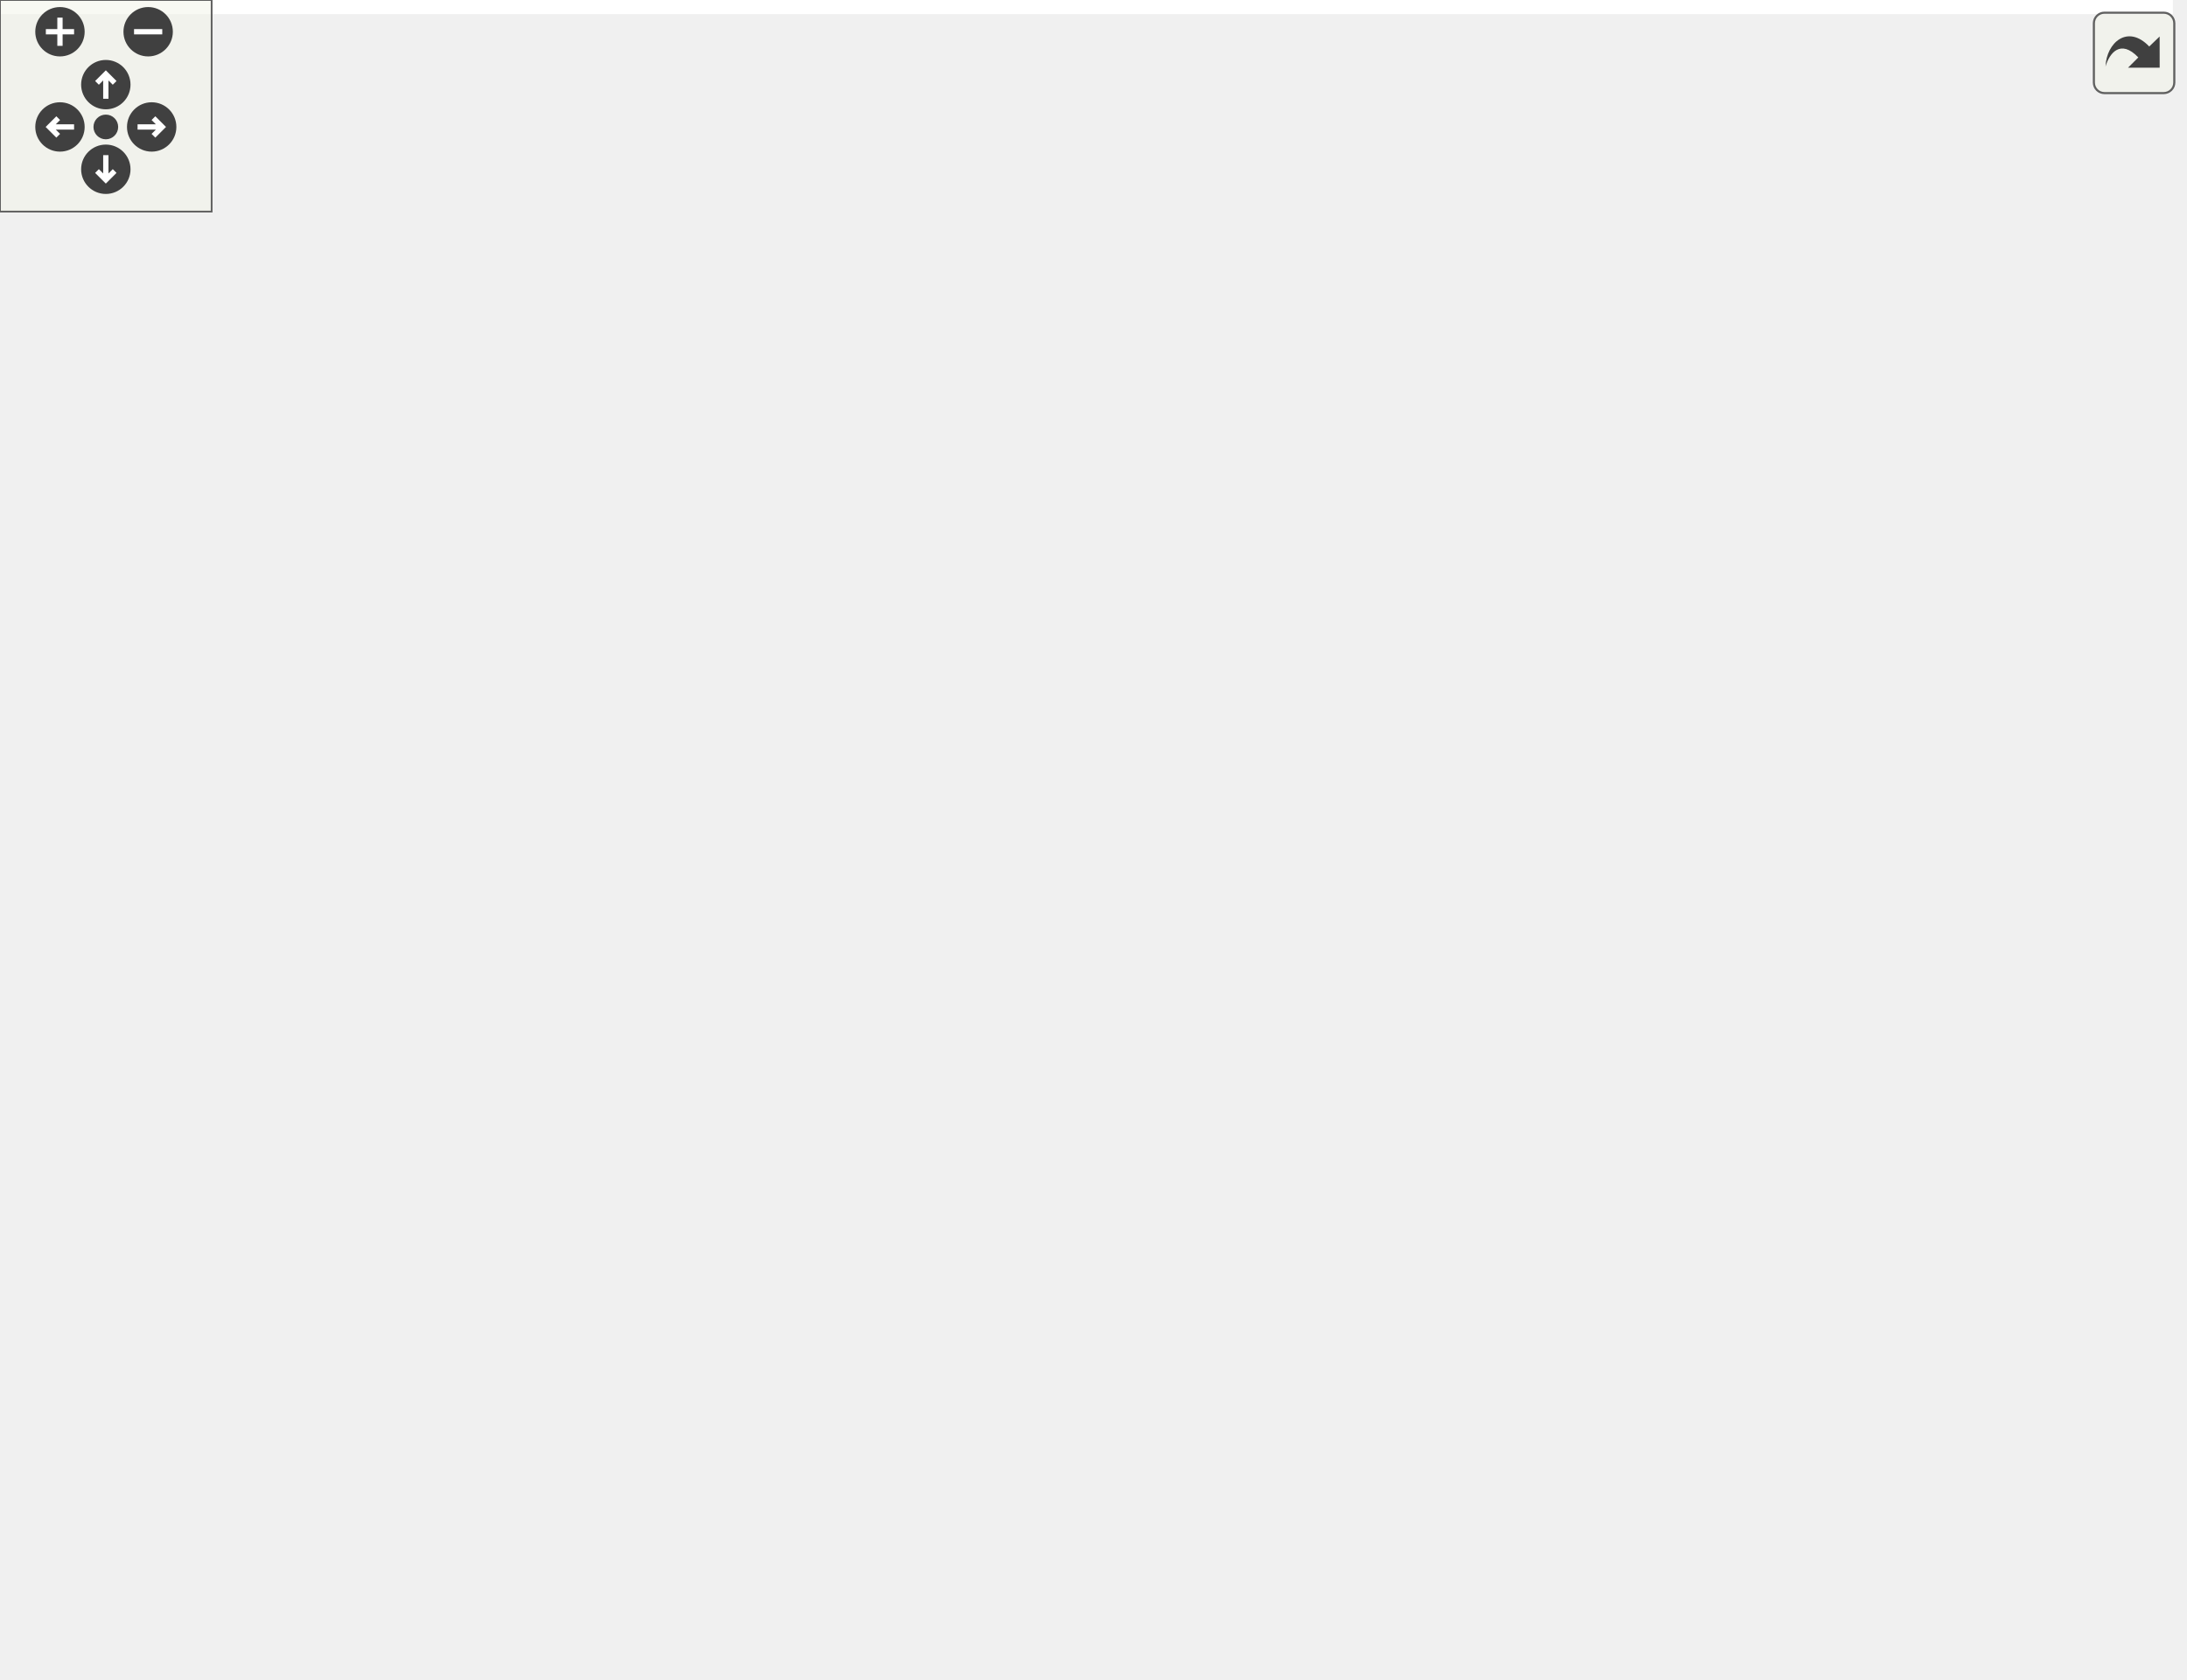
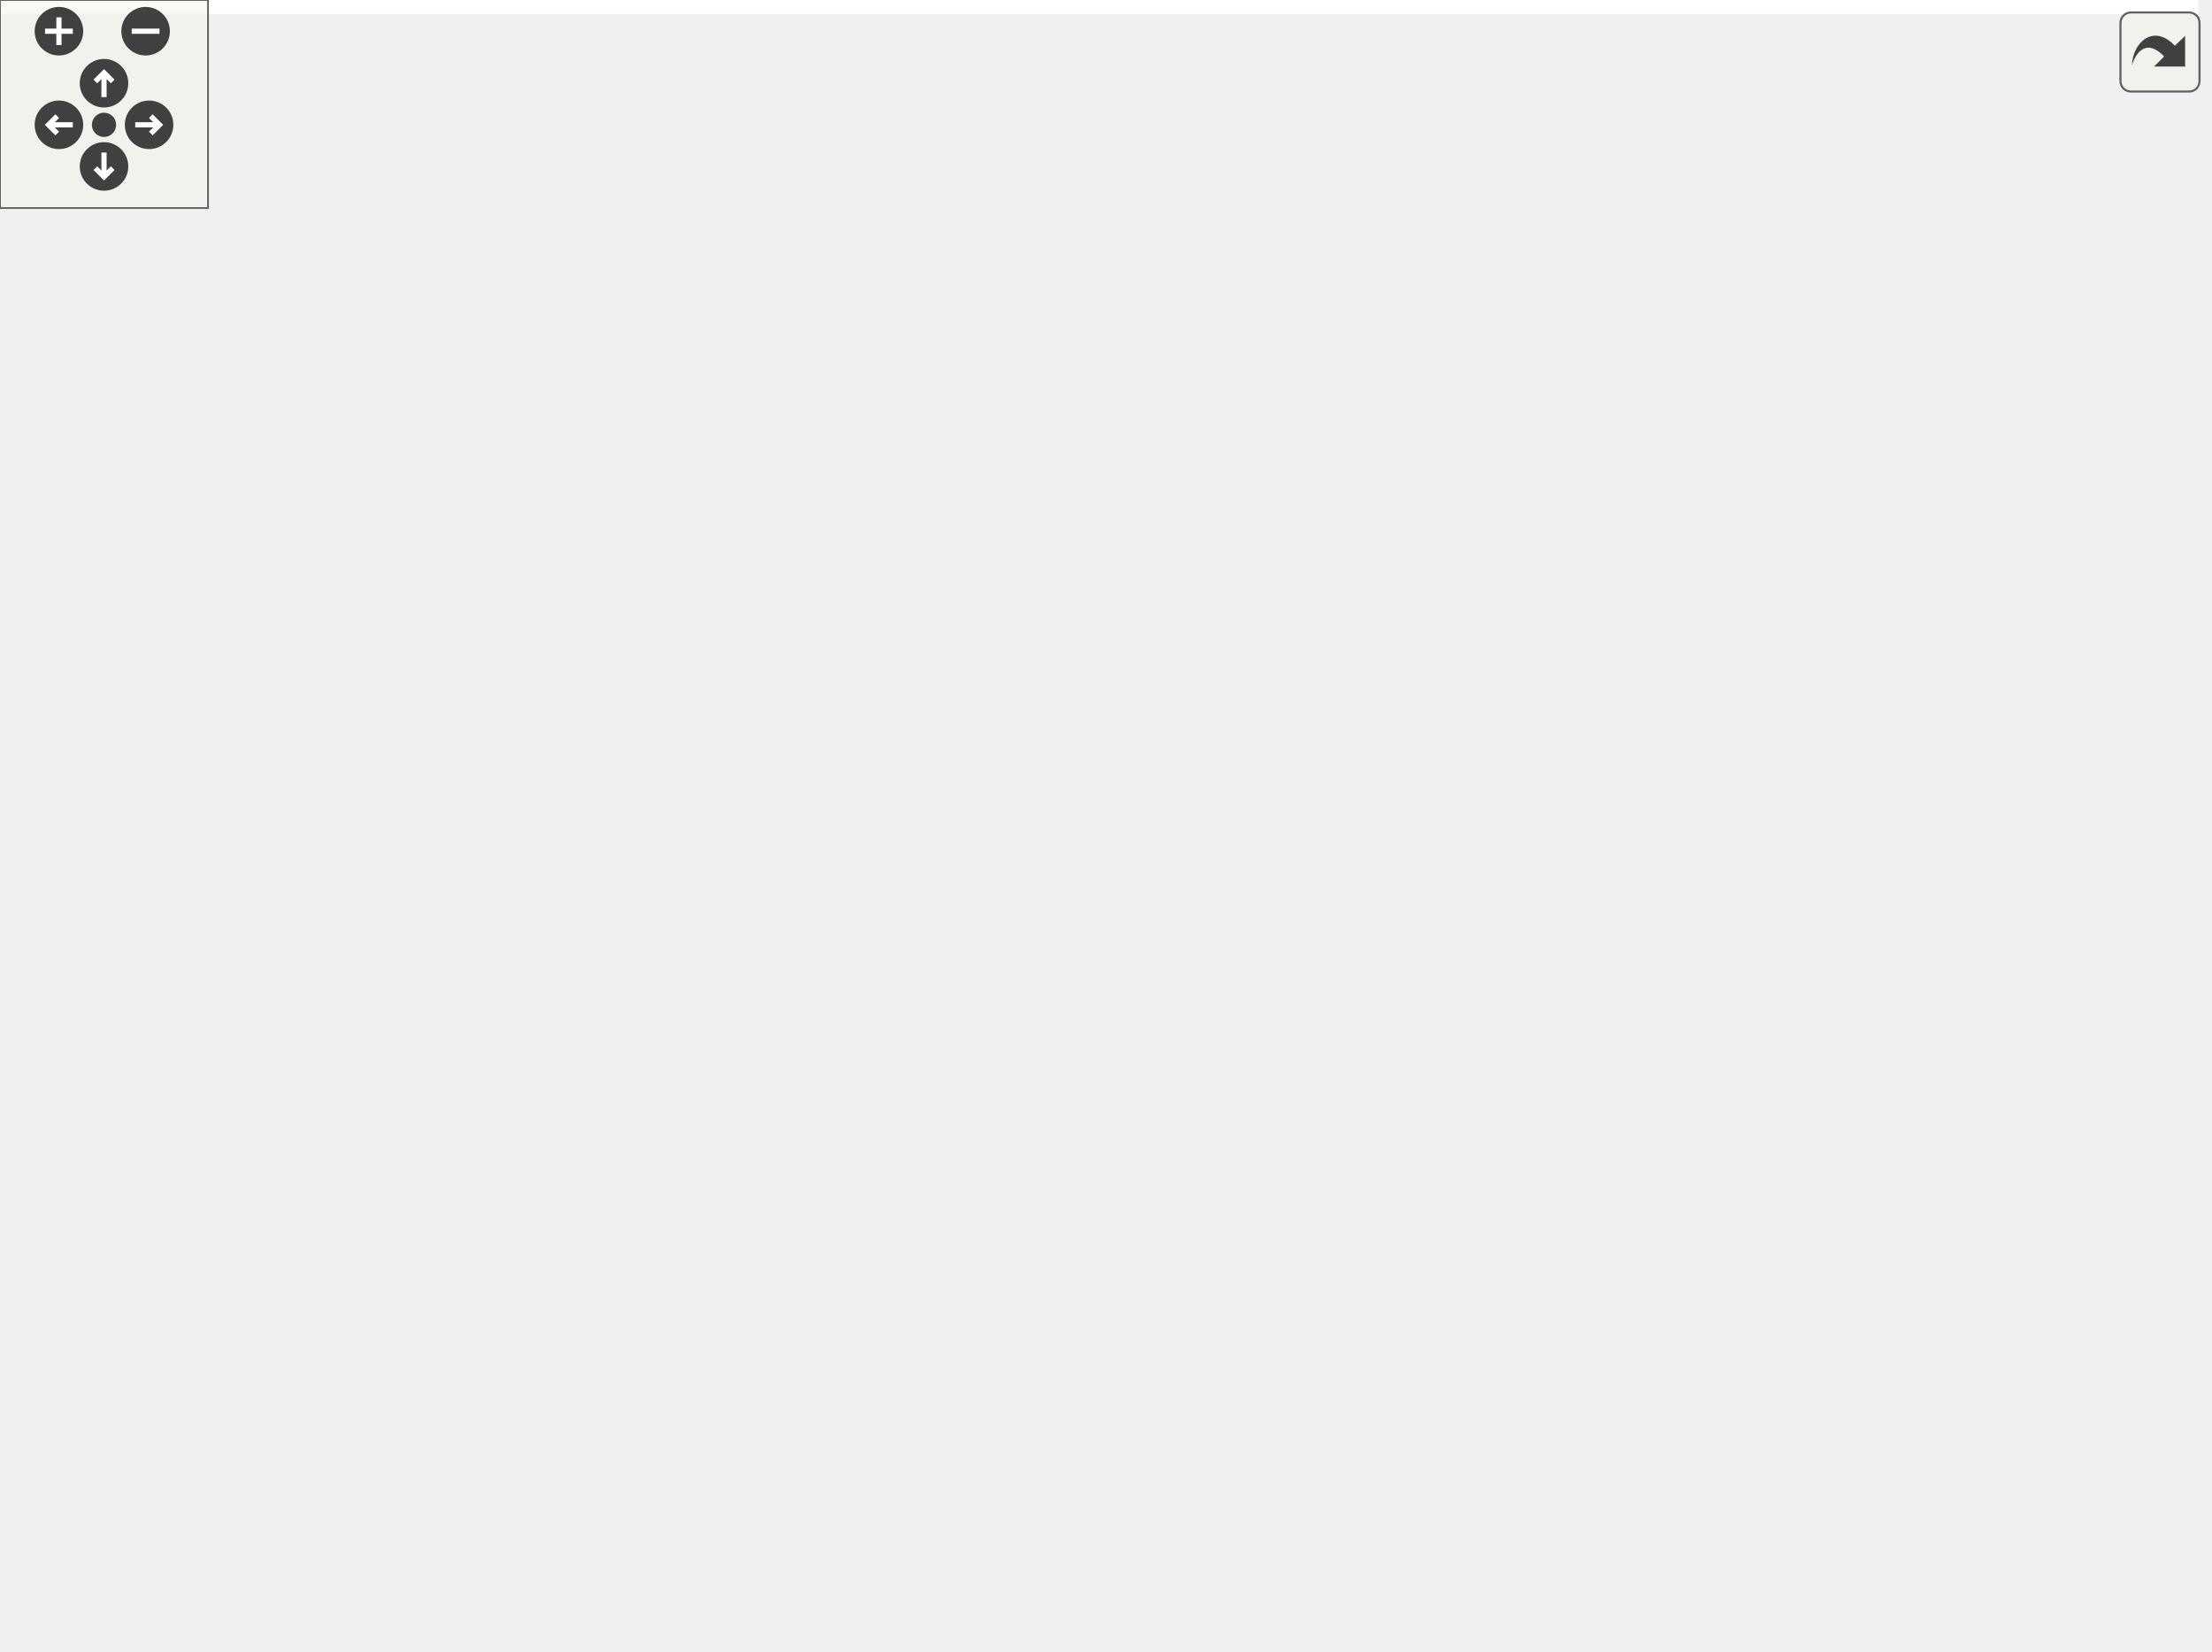
<svg xmlns="http://www.w3.org/2000/svg" xmlns:xlink="http://www.w3.org/1999/xlink" id="main" version="1.1" xml:space="preserve">
  <style type="text/css">
.edge:hover path { stroke: red; }
.edge:hover polygon { stroke: red; fill: red; }
</style>
  <defs>
    <circle id="rim" cx="0" cy="0" r="7" />
    <circle id="rim2" cx="0" cy="0" r="3.5" />
    <g id="zoomPlus">
      <use xlink:href="#rim" fill="#404040">
        <set attributeName="fill" to="#808080" begin="zoomplus.mouseover" end="zoomplus.mouseout" />
      </use>
      <path d="M-4,0h8M0,-4v8" fill="none" stroke="white" stroke-width="1.5" pointer-events="none" />
    </g>
    <g id="zoomMin">
      <use xlink:href="#rim" fill="#404040">
        <set attributeName="fill" to="#808080" begin="zoomminus.mouseover" end="zoomminus.mouseout" />
      </use>
      <path d="M-4,0h8" fill="none" stroke="white" stroke-width="1.5" pointer-events="none" />
    </g>
    <g id="dirArrow">
      <path fill="none" stroke="white" stroke-width="1.5" d="M0,-3.0v7 M-2.5,-0.5L0,-3.0L2.5,-0.5" />
    </g>
    <g id="resetDef">
      <use xlink:href="#rim2" fill="#404040">
        <set attributeName="fill" to="#808080" begin="reset.mouseover" end="reset.mouseout" />
      </use>
    </g>
  </defs>
  <svg id="graph" class="graph">
    <g id="viewport">
-       <polygon fill="white" stroke="none" points="-4,4 -4,-416 616,-416 616,4 -4,4" />
+       <polygon fill="white" stroke="none" points="-4,4 -4,-416 634,-416 634,4 -4,4" />
      <g id="node1" class="node">
-         <polygon fill="#bfbfbf" stroke="black" points="215,-392.5 215,-411.5 259,-411.5 259,-392.5 215,-392.5" />
-         <text text-anchor="middle" x="237" y="-399.5" font-family="Helvetica,sans-Serif" font-size="10.00">Wlib.h</text>
+         <polygon fill="#bfbfbf" stroke="black" points="303,-392.5 303,-411.5 347,-411.5 347,-392.5 303,-392.5" />
+         <text text-anchor="middle" x="325" y="-399.5" font-family="Helvetica,sans-Serif" font-size="10.00">Wlib.h</text>
      </g>
      <g id="node2" class="node">
        <g id="a_node2">
          <a xlink:href="../../de/d6d/_bitset_8h.html" target="_top" xlink:title="Bitset is a class that provides bits manipulation methods. ">
-             <polygon fill="white" stroke="black" points="41,-336.5 41,-355.5 105,-355.5 105,-336.5 41,-336.5" />
-             <text text-anchor="middle" x="73" y="-343.5" font-family="Helvetica,sans-Serif" font-size="10.00">stl/Bitset.h</text>
+             <polygon fill="white" stroke="black" points="41,-168.5 41,-187.5 105,-187.5 105,-168.5 41,-168.5" />
+             <text text-anchor="middle" x="73" y="-175.5" font-family="Helvetica,sans-Serif" font-size="10.00">stl/Bitset.h</text>
          </a>
        </g>
      </g>
      <g id="edge1" class="edge">
-         <path fill="none" stroke="midnightblue" d="M205.034,-390.475C174.12,-380.296 127.846,-365.059 99.088,-355.59" />
-         <polygon fill="midnightblue" stroke="midnightblue" points="204.289,-393.914 214.882,-393.717 206.479,-387.265 204.289,-393.914" />
+         <path fill="none" stroke="midnightblue" d="M293.15,-390.546C272.36,-382.851 245.238,-371.111 224,-356 153.568,-305.889 95.372,-215.871 78.172,-187.683" />
+         <polygon fill="midnightblue" stroke="midnightblue" points="292.199,-393.923 302.794,-393.996 294.557,-387.332 292.199,-393.923" />
      </g>
      <g id="node5" class="node">
        <g id="a_node5">
+           <a xlink:href="../../d8/dd7/_concept_8h.html" target="_top" xlink:title="Concept definitions. ">
+             <polygon fill="white" stroke="black" points="233.5,-336.5 233.5,-355.5 308.5,-355.5 308.5,-336.5 233.5,-336.5" />
+             <text text-anchor="middle" x="271" y="-343.5" font-family="Helvetica,sans-Serif" font-size="10.00">stl/Concept.h</text>
+           </a>
+         </g>
+       </g>
+       <g id="edge4" class="edge">
+         <path fill="none" stroke="midnightblue" d="M309.002,-385.002C299.433,-375.433 287.639,-363.639 279.751,-355.751" />
+         <polygon fill="midnightblue" stroke="midnightblue" points="306.537,-387.487 316.083,-392.083 311.487,-382.537 306.537,-387.487" />
+       </g>
+       <g id="node22" class="node">
+         <g id="a_node22">
          <a xlink:href="../../df/dcf/_state_machine_8h.html" target="_top" xlink:title="fsm/StateMachine.h">
-             <polygon fill="white" stroke="black" points="123,-336.5 123,-355.5 227,-355.5 227,-336.5 123,-336.5" />
-             <text text-anchor="middle" x="175" y="-343.5" font-family="Helvetica,sans-Serif" font-size="10.00">fsm/StateMachine.h</text>
-           </a>
-         </g>
-       </g>
-       <g id="edge4" class="edge">
-         <path fill="none" stroke="midnightblue" d="M219.246,-385.537C208.192,-375.909 194.369,-363.869 185.143,-355.834" />
-         <polygon fill="midnightblue" stroke="midnightblue" points="217.199,-388.395 227.039,-392.324 221.797,-383.117 217.199,-388.395" />
-       </g>
-       <g id="node6" class="node">
-         <g id="a_node6">
+             <polygon fill="white" stroke="black" points="327,-336.5 327,-355.5 431,-355.5 431,-336.5 327,-336.5" />
+             <text text-anchor="middle" x="379" y="-343.5" font-family="Helvetica,sans-Serif" font-size="10.00">fsm/StateMachine.h</text>
+           </a>
+         </g>
+       </g>
+       <g id="edge30" class="edge">
+         <path fill="none" stroke="midnightblue" d="M340.998,-385.002C350.567,-375.433 362.361,-363.639 370.249,-355.751" />
+         <polygon fill="midnightblue" stroke="midnightblue" points="338.513,-382.537 333.917,-392.083 343.463,-387.487 338.513,-382.537" />
+       </g>
+       <g id="node23" class="node">
+         <g id="a_node23">
          <a xlink:href="../../df/d64/_memory_8cpp.html" target="_top" xlink:title="Implementation of Memory functions. ">
-             <polygon fill="white" stroke="black" points="245.5,-336.5 245.5,-355.5 354.5,-355.5 354.5,-336.5 245.5,-336.5" />
-             <text text-anchor="middle" x="300" y="-343.5" font-family="Helvetica,sans-Serif" font-size="10.00">memory/Memory.cpp</text>
-           </a>
-         </g>
-       </g>
-       <g id="edge5" class="edge">
-         <path fill="none" stroke="midnightblue" d="M255.04,-385.537C266.273,-375.909 280.319,-363.869 289.694,-355.834" />
-         <polygon fill="midnightblue" stroke="midnightblue" points="252.437,-383.159 247.122,-392.324 256.992,-388.473 252.437,-383.159" />
-       </g>
-       <g id="node7" class="node">
-         <g id="a_node7">
-           <a xlink:href="../../d8/dd7/_concept_8h.html" target="_top" xlink:title="Concept definitions. ">
-             <polygon fill="white" stroke="black" points="372.5,-336.5 372.5,-355.5 447.5,-355.5 447.5,-336.5 372.5,-336.5" />
-             <text text-anchor="middle" x="410" y="-343.5" font-family="Helvetica,sans-Serif" font-size="10.00">stl/Concept.h</text>
-           </a>
-         </g>
-       </g>
-       <g id="edge6" class="edge">
-         <path fill="none" stroke="midnightblue" d="M269.215,-390.944C301.89,-380.745 351.908,-365.133 382.697,-355.522" />
-         <polygon fill="midnightblue" stroke="midnightblue" points="267.765,-387.73 259.263,-394.051 269.851,-394.412 267.765,-387.73" />
+             <polygon fill="white" stroke="black" points="449.5,-336.5 449.5,-355.5 558.5,-355.5 558.5,-336.5 449.5,-336.5" />
+             <text text-anchor="middle" x="504" y="-343.5" font-family="Helvetica,sans-Serif" font-size="10.00">memory/Memory.cpp</text>
+           </a>
+         </g>
+       </g>
+       <g id="edge31" class="edge">
+         <path fill="none" stroke="midnightblue" d="M357.147,-391.302C390.938,-381.108 443.575,-365.229 475.801,-355.507" />
+         <polygon fill="midnightblue" stroke="midnightblue" points="355.871,-388.031 347.309,-394.27 357.893,-394.733 355.871,-388.031" />
      </g>
      <g id="node3" class="node">
        <g id="a_node3">
          <a xlink:href="../../de/d66/_packet_constructor_8h.html" target="_top" xlink:title="comm/PacketConstructor.h">
-             <polygon fill="white" stroke="black" points="4.5,-280.5 4.5,-299.5 141.5,-299.5 141.5,-280.5 4.5,-280.5" />
-             <text text-anchor="middle" x="73" y="-287.5" font-family="Helvetica,sans-Serif" font-size="10.00">comm/PacketConstructor.h</text>
+             <polygon fill="white" stroke="black" points="4.5,-112.5 4.5,-131.5 141.5,-131.5 141.5,-112.5 4.5,-112.5" />
+             <text text-anchor="middle" x="73" y="-119.5" font-family="Helvetica,sans-Serif" font-size="10.00">comm/PacketConstructor.h</text>
          </a>
        </g>
      </g>
      <g id="edge2" class="edge">
-         <path fill="none" stroke="midnightblue" d="M73,-325.805C73,-316.91 73,-306.78 73,-299.751" />
-         <polygon fill="midnightblue" stroke="midnightblue" points="69.5,-326.083 73,-336.083 76.5,-326.083 69.5,-326.083" />
+         <path fill="none" stroke="midnightblue" d="M73,-157.805C73,-148.91 73,-138.78 73,-131.751" />
+         <polygon fill="midnightblue" stroke="midnightblue" points="69.5,-158.083 73,-168.083 76.5,-158.083 69.5,-158.083" />
      </g>
      <g id="node4" class="node">
        <g id="a_node4">
          <a xlink:href="../../d9/dde/_packet_constructor_8cpp.html" target="_top" xlink:title="Creates a packet for sending data from the slave systems to the main computer. ">
-             <polygon fill="white" stroke="black" points="-0.5,-224.5 -0.5,-243.5 146.5,-243.5 146.5,-224.5 -0.5,-224.5" />
-             <text text-anchor="middle" x="73" y="-231.5" font-family="Helvetica,sans-Serif" font-size="10.00">comm/PacketConstructor.cpp</text>
+             <polygon fill="white" stroke="black" points="-0.5,-56.5 -0.5,-75.5 146.5,-75.5 146.5,-56.5 -0.5,-56.5" />
+             <text text-anchor="middle" x="73" y="-63.5" font-family="Helvetica,sans-Serif" font-size="10.00">comm/PacketConstructor.cpp</text>
          </a>
        </g>
      </g>
      <g id="edge3" class="edge">
-         <path fill="none" stroke="midnightblue" d="M73,-269.805C73,-260.91 73,-250.78 73,-243.751" />
-         <polygon fill="midnightblue" stroke="midnightblue" points="69.5,-270.083 73,-280.083 76.5,-270.083 69.5,-270.083" />
+         <path fill="none" stroke="midnightblue" d="M73,-101.805C73,-92.91 73,-82.78 73,-75.751" />
+         <polygon fill="midnightblue" stroke="midnightblue" points="69.5,-102.083 73,-112.083 76.5,-102.083 69.5,-102.083" />
+       </g>
+       <g id="node6" class="node">
+         <g id="a_node6">
+           <a xlink:href="../../de/d0b/_string_iterator_8h.html" target="_top" xlink:title="strings/StringIterator.h">
+             <polygon fill="white" stroke="black" points="214.5,-280.5 214.5,-299.5 327.5,-299.5 327.5,-280.5 214.5,-280.5" />
+             <text text-anchor="middle" x="271" y="-287.5" font-family="Helvetica,sans-Serif" font-size="10.00">strings/StringIterator.h</text>
+           </a>
+         </g>
+       </g>
+       <g id="edge5" class="edge">
+         <path fill="none" stroke="midnightblue" d="M271,-325.805C271,-316.91 271,-306.78 271,-299.751" />
+         <polygon fill="midnightblue" stroke="midnightblue" points="267.5,-326.083 271,-336.083 274.5,-326.083 267.5,-326.083" />
+       </g>
+       <g id="node9" class="node">
+         <g id="a_node9">
+           <a xlink:href="../../df/d03/_array_heap_8h.html" target="_top" xlink:title="Heap manipulation and implementation. ">
+             <polygon fill="white" stroke="black" points="545.5,-56.5 545.5,-75.5 630.5,-75.5 630.5,-56.5 545.5,-56.5" />
+             <text text-anchor="middle" x="588" y="-63.5" font-family="Helvetica,sans-Serif" font-size="10.00">stl/ArrayHeap.h</text>
+           </a>
+         </g>
+       </g>
+       <g id="edge29" class="edge">
+         <path fill="none" stroke="midnightblue" d="M316.561,-333.992C404.051,-312.213 587,-263.288 587,-235 587,-235 587,-235 587,-177 587,-139.186 587.598,-94.063 587.869,-75.558" />
+         <polygon fill="midnightblue" stroke="midnightblue" points="315.501,-330.649 306.635,-336.449 317.183,-337.444 315.501,-330.649" />
+       </g>
+       <g id="node7" class="node">
+         <g id="a_node7">
+           <a xlink:href="../../d8/d65/_static_string_8h.html" target="_top" xlink:title="StaticString provides a String that is on stack and is of fixed size. ">
+             <polygon fill="white" stroke="black" points="300,-224.5 300,-243.5 408,-243.5 408,-224.5 300,-224.5" />
+             <text text-anchor="middle" x="354" y="-231.5" font-family="Helvetica,sans-Serif" font-size="10.00">strings/StaticString.h</text>
+           </a>
+         </g>
+       </g>
+       <g id="edge6" class="edge">
+         <path fill="none" stroke="midnightblue" d="M293.099,-274.622C308.262,-264.757 327.883,-251.992 340.698,-243.655" />
+         <polygon fill="midnightblue" stroke="midnightblue" points="290.809,-271.937 284.335,-280.324 294.626,-277.804 290.809,-271.937" />
+       </g>
+       <g id="node20" class="node">
+         <g id="a_node20">
+           <a xlink:href="../../d6/d60/_dynamic_string_8h.html" target="_top" xlink:title="DynamicString is a class that provides dynamic strings and functions for dynamic strings. ">
+             <polygon fill="white" stroke="black" points="128,-224.5 128,-243.5 250,-243.5 250,-224.5 128,-224.5" />
+             <text text-anchor="middle" x="189" y="-231.5" font-family="Helvetica,sans-Serif" font-size="10.00">strings/DynamicString.h</text>
+           </a>
+         </g>
+       </g>
+       <g id="edge26" class="edge">
+         <path fill="none" stroke="midnightblue" d="M249.167,-274.622C234.187,-264.757 214.803,-251.992 202.142,-243.655" />
+         <polygon fill="midnightblue" stroke="midnightblue" points="247.549,-277.747 257.825,-280.324 251.399,-271.901 247.549,-277.747" />
+       </g>
+       <g id="edge7" class="edge">
+         <path fill="none" stroke="midnightblue" d="M296.073,-222.654C247.403,-213.838 176.053,-200.625 114,-188 111.144,-187.419 108.179,-186.8 105.209,-186.168" />
+         <polygon fill="midnightblue" stroke="midnightblue" points="295.64,-226.132 306.103,-224.467 296.885,-219.244 295.64,-226.132" />
      </g>
      <g id="node8" class="node">
        <g id="a_node8">
-           <a xlink:href="../../df/d03/_array_heap_8h.html" target="_top" xlink:title="Heap manipulation and implementation. ">
-             <polygon fill="white" stroke="black" points="527.5,-56.5 527.5,-75.5 612.5,-75.5 612.5,-56.5 527.5,-56.5" />
-             <text text-anchor="middle" x="570" y="-63.5" font-family="Helvetica,sans-Serif" font-size="10.00">stl/ArrayHeap.h</text>
-           </a>
-         </g>
-       </g>
-       <g id="edge7" class="edge">
-         <path fill="none" stroke="midnightblue" d="M457.379,-333.758C504.24,-319.485 569,-289.84 569,-235 569,-235 569,-235 569,-177 569,-139.186 569.598,-94.063 569.869,-75.558" />
-         <polygon fill="midnightblue" stroke="midnightblue" points="456.308,-330.424 447.681,-336.574 458.26,-337.147 456.308,-330.424" />
-       </g>
-       <g id="node9" class="node">
-         <g id="a_node9">
-           <a xlink:href="../../de/d0b/_string_iterator_8h.html" target="_top" xlink:title="strings/StringIterator.h">
-             <polygon fill="white" stroke="black" points="340.5,-280.5 340.5,-299.5 453.5,-299.5 453.5,-280.5 340.5,-280.5" />
-             <text text-anchor="middle" x="397" y="-287.5" font-family="Helvetica,sans-Serif" font-size="10.00">strings/StringIterator.h</text>
+           <a xlink:href="../../d7/d0c/_comparator_8h.html" target="_top" xlink:title="Comparator implementation for basic types. ">
+             <polygon fill="white" stroke="black" points="468.5,-112.5 468.5,-131.5 557.5,-131.5 557.5,-112.5 468.5,-112.5" />
+             <text text-anchor="middle" x="513" y="-119.5" font-family="Helvetica,sans-Serif" font-size="10.00">stl/Comparator.h</text>
          </a>
        </g>
      </g>
      <g id="edge8" class="edge">
-         <path fill="none" stroke="midnightblue" d="M405.45,-326.101C403.292,-317.136 400.818,-306.858 399.107,-299.751" />
-         <polygon fill="midnightblue" stroke="midnightblue" points="402.11,-327.18 407.853,-336.083 408.915,-325.542 402.11,-327.18" />
+         <path fill="none" stroke="midnightblue" d="M376.628,-219.23C390.707,-210.522 409.099,-198.892 425,-188 453.206,-168.68 485.253,-144.394 501.795,-131.677" />
+         <polygon fill="midnightblue" stroke="midnightblue" points="374.753,-216.274 368.067,-224.494 378.419,-222.237 374.753,-216.274" />
+       </g>
+       <g id="node13" class="node">
+         <g id="a_node13">
+           <a xlink:href="../../d2/dc2/_equal_8h.html" target="_top" xlink:title="stl/Equal.h">
+             <polygon fill="white" stroke="black" points="353.5,-168.5 353.5,-187.5 416.5,-187.5 416.5,-168.5 353.5,-168.5" />
+             <text text-anchor="middle" x="385" y="-175.5" font-family="Helvetica,sans-Serif" font-size="10.00">stl/Equal.h</text>
+           </a>
+         </g>
+       </g>
+       <g id="edge13" class="edge">
+         <path fill="none" stroke="midnightblue" d="M364.176,-215.275C369.474,-206.045 375.717,-195.17 379.976,-187.751" />
+         <polygon fill="midnightblue" stroke="midnightblue" points="361.062,-213.668 359.119,-224.083 367.133,-217.153 361.062,-213.668" />
+       </g>
+       <g id="node18" class="node">
+         <g id="a_node18">
+           <a xlink:href="../../d2/dad/_hash_8h.html" target="_top" xlink:title="stl/Hash.h">
+             <polygon fill="white" stroke="black" points="273,-168.5 273,-187.5 335,-187.5 335,-168.5 273,-168.5" />
+             <text text-anchor="middle" x="304" y="-175.5" font-family="Helvetica,sans-Serif" font-size="10.00">stl/Hash.h</text>
+           </a>
+         </g>
+       </g>
+       <g id="edge20" class="edge">
+         <path fill="none" stroke="midnightblue" d="M338.924,-216.718C330.111,-207.2 319.334,-195.561 312.103,-187.751" />
+         <polygon fill="midnightblue" stroke="midnightblue" points="336.381,-219.123 345.744,-224.083 341.518,-214.367 336.381,-219.123" />
+       </g>
+       <g id="node19" class="node">
+         <g id="a_node19">
+           <a xlink:href="../../db/db5/_string_8h.html" target="_top" xlink:title="strings/String.h">
+             <polygon fill="white" stroke="black" points="473.5,-168.5 473.5,-187.5 556.5,-187.5 556.5,-168.5 473.5,-168.5" />
+             <text text-anchor="middle" x="515" y="-175.5" font-family="Helvetica,sans-Serif" font-size="10.00">strings/String.h</text>
+           </a>
+         </g>
+       </g>
+       <g id="edge24" class="edge">
+         <path fill="none" stroke="midnightblue" d="M389.265,-221.172C419.581,-211.004 462.57,-196.585 489.608,-187.516" />
+         <polygon fill="midnightblue" stroke="midnightblue" points="387.879,-217.945 379.511,-224.444 390.105,-224.582 387.879,-217.945" />
+       </g>
+       <g id="edge9" class="edge">
+         <path fill="none" stroke="midnightblue" d="M533.305,-106.38C546.861,-96.62 564.242,-84.106 575.731,-75.834" />
+         <polygon fill="midnightblue" stroke="midnightblue" points="531.12,-103.641 525.05,-112.324 535.21,-109.321 531.12,-103.641" />
      </g>
      <g id="node10" class="node">
        <g id="a_node10">
-           <a xlink:href="../../d8/d65/_static_string_8h.html" target="_top" xlink:title="StaticString provides a String that is on stack and is of fixed size. ">
-             <polygon fill="white" stroke="black" points="343,-224.5 343,-243.5 451,-243.5 451,-224.5 343,-224.5" />
-             <text text-anchor="middle" x="397" y="-231.5" font-family="Helvetica,sans-Serif" font-size="10.00">strings/StaticString.h</text>
-           </a>
-         </g>
-       </g>
-       <g id="edge9" class="edge">
-         <path fill="none" stroke="midnightblue" d="M397,-269.805C397,-260.91 397,-250.78 397,-243.751" />
-         <polygon fill="midnightblue" stroke="midnightblue" points="393.5,-270.083 397,-280.083 400.5,-270.083 393.5,-270.083" />
-       </g>
-       <g id="node22" class="node">
-         <g id="a_node22">
-           <a xlink:href="../../d6/d60/_dynamic_string_8h.html" target="_top" xlink:title="DynamicString is a class that provides dynamic strings and functions for dynamic strings. ">
-             <polygon fill="white" stroke="black" points="178,-224.5 178,-243.5 300,-243.5 300,-224.5 178,-224.5" />
-             <text text-anchor="middle" x="239" y="-231.5" font-family="Helvetica,sans-Serif" font-size="10.00">strings/DynamicString.h</text>
-           </a>
-         </g>
-       </g>
-       <g id="edge28" class="edge">
-         <path fill="none" stroke="midnightblue" d="M362.392,-277.172C332.641,-267.004 290.453,-252.585 263.918,-243.516" />
-         <polygon fill="midnightblue" stroke="midnightblue" points="361.37,-280.521 371.964,-280.444 363.634,-273.898 361.37,-280.521" />
+           <a xlink:href="../../d5/d08/_red_black_tree_8h.html" target="_top" xlink:title="Red black tree implementation. ">
+             <polygon fill="white" stroke="black" points="426.5,-56.5 426.5,-75.5 527.5,-75.5 527.5,-56.5 426.5,-56.5" />
+             <text text-anchor="middle" x="477" y="-63.5" font-family="Helvetica,sans-Serif" font-size="10.00">stl/RedBlackTree.h</text>
+           </a>
+         </g>
+       </g>
+       <g id="edge10" class="edge">
+         <path fill="none" stroke="midnightblue" d="M501.377,-103.566C495.183,-94.275 487.832,-83.248 482.834,-75.751" />
+         <polygon fill="midnightblue" stroke="midnightblue" points="498.596,-105.704 507.055,-112.083 504.42,-101.821 498.596,-105.704" />
      </g>
      <g id="node11" class="node">
        <g id="a_node11">
-           <a xlink:href="../../d7/d0c/_comparator_8h.html" target="_top" xlink:title="Comparator implementation for basic types. ">
-             <polygon fill="white" stroke="black" points="449.5,-112.5 449.5,-131.5 538.5,-131.5 538.5,-112.5 449.5,-112.5" />
-             <text text-anchor="middle" x="494" y="-119.5" font-family="Helvetica,sans-Serif" font-size="10.00">stl/Comparator.h</text>
-           </a>
-         </g>
-       </g>
-       <g id="edge10" class="edge">
-         <path fill="none" stroke="midnightblue" d="M409.021,-215.948C418.757,-202.501 433.093,-183.496 447,-168 459.073,-154.548 474.414,-140.333 484.222,-131.563" />
-         <polygon fill="midnightblue" stroke="midnightblue" points="406.048,-214.088 403.078,-224.258 411.742,-218.16 406.048,-214.088" />
+           <a xlink:href="../../df/d87/_tree_map_8h.html" target="_top" xlink:title="Map implementation using red black tree. ">
+             <polygon fill="white" stroke="black" points="391.5,-0.5 391.5,-19.5 468.5,-19.5 468.5,-0.5 391.5,-0.5" />
+             <text text-anchor="middle" x="430" y="-7.5" font-family="Helvetica,sans-Serif" font-size="10.00">stl/TreeMap.h</text>
+           </a>
+         </g>
+       </g>
+       <g id="edge11" class="edge">
+         <path fill="none" stroke="midnightblue" d="M462.579,-48.431C454.342,-38.967 444.346,-27.483 437.617,-19.751" />
+         <polygon fill="midnightblue" stroke="midnightblue" points="460.034,-50.838 469.239,-56.083 465.314,-46.242 460.034,-50.838" />
+       </g>
+       <g id="node12" class="node">
+         <g id="a_node12">
+           <a xlink:href="../../dd/dba/_tree_set_8h.html" target="_top" xlink:title="Set implementation using red black tree. ">
+             <polygon fill="white" stroke="black" points="486.5,-0.5 486.5,-19.5 559.5,-19.5 559.5,-0.5 486.5,-0.5" />
+             <text text-anchor="middle" x="523" y="-7.5" font-family="Helvetica,sans-Serif" font-size="10.00">stl/TreeSet.h</text>
+           </a>
+         </g>
+       </g>
+       <g id="edge12" class="edge">
+         <path fill="none" stroke="midnightblue" d="M491.114,-48.431C499.176,-38.967 508.959,-27.483 515.545,-19.751" />
+         <polygon fill="midnightblue" stroke="midnightblue" points="488.416,-46.201 484.596,-56.083 493.745,-50.74 488.416,-46.201" />
+       </g>
+       <g id="edge14" class="edge">
+         <path fill="none" stroke="midnightblue" d="M414.623,-164.503C438.619,-154.38 471.784,-140.388 492.813,-131.516" />
+         <polygon fill="midnightblue" stroke="midnightblue" points="413.135,-161.332 405.282,-168.444 415.856,-167.781 413.135,-161.332" />
+       </g>
+       <g id="node14" class="node">
+         <g id="a_node14">
+           <a xlink:href="../../d3/dbe/_chain_map_8h.html" target="_top" xlink:title="Hasher map implementation. ">
+             <polygon fill="white" stroke="black" points="328.5,-112.5 328.5,-131.5 411.5,-131.5 411.5,-112.5 328.5,-112.5" />
+             <text text-anchor="middle" x="370" y="-119.5" font-family="Helvetica,sans-Serif" font-size="10.00">stl/ChainMap.h</text>
+           </a>
+         </g>
+       </g>
+       <g id="edge15" class="edge">
+         <path fill="none" stroke="midnightblue" d="M379.832,-158.396C377.323,-149.362 374.427,-138.936 372.431,-131.751" />
+         <polygon fill="midnightblue" stroke="midnightblue" points="376.474,-159.385 382.523,-168.083 383.219,-157.511 376.474,-159.385" />
+       </g>
+       <g id="node16" class="node">
+         <g id="a_node16">
+           <a xlink:href="../../d5/d7a/_open_map_8h.html" target="_top" xlink:title="Hash map implementation. ">
+             <polygon fill="white" stroke="black" points="230,-112.5 230,-131.5 310,-131.5 310,-112.5 230,-112.5" />
+             <text text-anchor="middle" x="270" y="-119.5" font-family="Helvetica,sans-Serif" font-size="10.00">stl/OpenMap.h</text>
+           </a>
+         </g>
+       </g>
+       <g id="edge17" class="edge">
+         <path fill="none" stroke="midnightblue" d="M357.519,-164.096C336.034,-154.007 306.778,-140.27 288.137,-131.516" />
+         <polygon fill="midnightblue" stroke="midnightblue" points="356.238,-167.361 366.778,-168.444 359.214,-161.025 356.238,-167.361" />
+       </g>
+       <g id="node17" class="node">
+         <g id="a_node17">
+           <a xlink:href="../../d0/de6/_open_set_8h.html" target="_top" xlink:title="Hash set implementation. ">
+             <polygon fill="white" stroke="black" points="231.5,-56.5 231.5,-75.5 308.5,-75.5 308.5,-56.5 231.5,-56.5" />
+             <text text-anchor="middle" x="270" y="-63.5" font-family="Helvetica,sans-Serif" font-size="10.00">stl/OpenSet.h</text>
+           </a>
+         </g>
+       </g>
+       <g id="edge19" class="edge">
+         <path fill="none" stroke="midnightblue" d="M403.427,-161.238C417.134,-147.581 431.619,-127.617 420,-112 413.062,-102.675 348.465,-85.729 306.334,-75.504" />
+         <polygon fill="midnightblue" stroke="midnightblue" points="400.988,-158.728 396.064,-168.109 405.763,-163.846 400.988,-158.728" />
      </g>
      <g id="node15" class="node">
        <g id="a_node15">
-           <a xlink:href="../../d2/dc2/_equal_8h.html" target="_top" xlink:title="stl/Equal.h">
-             <polygon fill="white" stroke="black" points="335.5,-168.5 335.5,-187.5 398.5,-187.5 398.5,-168.5 335.5,-168.5" />
-             <text text-anchor="middle" x="367" y="-175.5" font-family="Helvetica,sans-Serif" font-size="10.00">stl/Equal.h</text>
-           </a>
-         </g>
-       </g>
-       <g id="edge15" class="edge">
-         <path fill="none" stroke="midnightblue" d="M387.153,-215.275C382.025,-206.045 375.984,-195.17 371.862,-187.751" />
-         <polygon fill="midnightblue" stroke="midnightblue" points="384.13,-217.041 392.046,-224.083 390.249,-213.642 384.13,-217.041" />
-       </g>
-       <g id="node20" class="node">
-         <g id="a_node20">
-           <a xlink:href="../../d2/dad/_hash_8h.html" target="_top" xlink:title="stl/Hash.h">
-             <polygon fill="white" stroke="black" points="255,-168.5 255,-187.5 317,-187.5 317,-168.5 255,-168.5" />
-             <text text-anchor="middle" x="286" y="-175.5" font-family="Helvetica,sans-Serif" font-size="10.00">stl/Hash.h</text>
-           </a>
-         </g>
+           <a xlink:href="../../d6/d59/_chain_set_8h.html" target="_top" xlink:title="Hash set implementation. ">
+             <polygon fill="white" stroke="black" points="329.5,-56.5 329.5,-75.5 408.5,-75.5 408.5,-56.5 329.5,-56.5" />
+             <text text-anchor="middle" x="369" y="-63.5" font-family="Helvetica,sans-Serif" font-size="10.00">stl/ChainSet.h</text>
+           </a>
+         </g>
+       </g>
+       <g id="edge16" class="edge">
+         <path fill="none" stroke="midnightblue" d="M369.645,-101.805C369.48,-92.91 369.292,-82.78 369.162,-75.751" />
+         <polygon fill="midnightblue" stroke="midnightblue" points="366.15,-102.15 369.835,-112.083 373.149,-102.02 366.15,-102.15" />
+       </g>
+       <g id="edge18" class="edge">
+         <path fill="none" stroke="midnightblue" d="M270,-101.805C270,-92.91 270,-82.78 270,-75.751" />
+         <polygon fill="midnightblue" stroke="midnightblue" points="266.5,-102.083 270,-112.083 273.5,-102.083 266.5,-102.083" />
+       </g>
+       <g id="edge21" class="edge">
+         <path fill="none" stroke="midnightblue" d="M322.554,-161.82C334.378,-152.145 349.286,-139.948 359.203,-131.834" />
+         <polygon fill="midnightblue" stroke="midnightblue" points="320.127,-159.283 314.604,-168.324 324.56,-164.7 320.127,-159.283" />
      </g>
      <g id="edge22" class="edge">
-         <path fill="none" stroke="midnightblue" d="M369.995,-219.862C349.412,-209.849 321.655,-196.346 303.79,-187.655" />
-         <polygon fill="midnightblue" stroke="midnightblue" points="368.642,-223.097 379.166,-224.324 371.705,-216.802 368.642,-223.097" />
+         <path fill="none" stroke="midnightblue" d="M293.023,-159.566C287.173,-150.275 280.23,-139.248 275.51,-131.751" />
+         <polygon fill="midnightblue" stroke="midnightblue" points="290.096,-161.486 298.386,-168.083 296.019,-157.756 290.096,-161.486" />
+       </g>
+       <g id="edge23" class="edge">
+         <path fill="none" stroke="midnightblue" d="M263.317,-165.124C247.202,-158.204 230.322,-147.659 221,-132 208.204,-110.507 236.527,-87.662 255.225,-75.609" />
+         <polygon fill="midnightblue" stroke="midnightblue" points="262.066,-168.393 272.654,-168.791 264.625,-161.877 262.066,-168.393" />
+       </g>
+       <g id="edge25" class="edge">
+         <path fill="none" stroke="midnightblue" d="M514.289,-157.805C513.96,-148.91 513.584,-138.78 513.324,-131.751" />
+         <polygon fill="midnightblue" stroke="midnightblue" points="510.802,-158.219 514.67,-168.083 517.797,-157.96 510.802,-158.219" />
+       </g>
+       <g id="edge27" class="edge">
+         <path fill="none" stroke="midnightblue" d="M161.28,-220.096C139.608,-210.007 110.098,-196.27 91.295,-187.516" />
+         <polygon fill="midnightblue" stroke="midnightblue" points="160.077,-223.396 170.619,-224.444 163.031,-217.05 160.077,-223.396" />
      </g>
      <g id="node21" class="node">
        <g id="a_node21">
-           <a xlink:href="../../db/db5/_string_8h.html" target="_top" xlink:title="strings/String.h">
-             <polygon fill="white" stroke="black" points="455.5,-168.5 455.5,-187.5 538.5,-187.5 538.5,-168.5 455.5,-168.5" />
-             <text text-anchor="middle" x="497" y="-175.5" font-family="Helvetica,sans-Serif" font-size="10.00">strings/String.h</text>
-           </a>
-         </g>
-       </g>
-       <g id="edge26" class="edge">
-         <path fill="none" stroke="midnightblue" d="M422.088,-219.453C440.549,-209.483 465.097,-196.228 480.973,-187.655" />
-         <polygon fill="midnightblue" stroke="midnightblue" points="420.203,-216.493 413.067,-224.324 423.529,-222.652 420.203,-216.493" />
-       </g>
-       <g id="edge11" class="edge">
-         <path fill="none" stroke="midnightblue" d="M514.576,-106.38C528.312,-96.62 545.925,-84.106 557.567,-75.834" />
-         <polygon fill="midnightblue" stroke="midnightblue" points="512.335,-103.679 506.211,-112.324 516.39,-109.385 512.335,-103.679" />
-       </g>
-       <g id="node12" class="node">
-         <g id="a_node12">
-           <a xlink:href="../../d5/d08/_red_black_tree_8h.html" target="_top" xlink:title="Red black tree implementation. ">
-             <polygon fill="white" stroke="black" points="408.5,-56.5 408.5,-75.5 509.5,-75.5 509.5,-56.5 408.5,-56.5" />
-             <text text-anchor="middle" x="459" y="-63.5" font-family="Helvetica,sans-Serif" font-size="10.00">stl/RedBlackTree.h</text>
-           </a>
-         </g>
-       </g>
-       <g id="edge12" class="edge">
-         <path fill="none" stroke="midnightblue" d="M482.7,-103.566C476.678,-94.275 469.531,-83.248 464.672,-75.751" />
-         <polygon fill="midnightblue" stroke="midnightblue" points="479.844,-105.595 488.22,-112.083 485.719,-101.788 479.844,-105.595" />
-       </g>
-       <g id="node13" class="node">
-         <g id="a_node13">
-           <a xlink:href="../../df/d87/_tree_map_8h.html" target="_top" xlink:title="Map implementation using red black tree. ">
-             <polygon fill="white" stroke="black" points="374.5,-0.5 374.5,-19.5 451.5,-19.5 451.5,-0.5 374.5,-0.5" />
-             <text text-anchor="middle" x="413" y="-7.5" font-family="Helvetica,sans-Serif" font-size="10.00">stl/TreeMap.h</text>
-           </a>
-         </g>
-       </g>
-       <g id="edge13" class="edge">
-         <path fill="none" stroke="midnightblue" d="M444.886,-48.431C436.824,-38.967 427.041,-27.483 420.455,-19.751" />
-         <polygon fill="midnightblue" stroke="midnightblue" points="442.255,-50.74 451.404,-56.083 447.584,-46.201 442.255,-50.74" />
-       </g>
-       <g id="node14" class="node">
-         <g id="a_node14">
-           <a xlink:href="../../dd/dba/_tree_set_8h.html" target="_top" xlink:title="Set implementation using red black tree. ">
-             <polygon fill="white" stroke="black" points="469.5,-0.5 469.5,-19.5 542.5,-19.5 542.5,-0.5 469.5,-0.5" />
-             <text text-anchor="middle" x="506" y="-7.5" font-family="Helvetica,sans-Serif" font-size="10.00">stl/TreeSet.h</text>
-           </a>
-         </g>
-       </g>
-       <g id="edge14" class="edge">
-         <path fill="none" stroke="midnightblue" d="M473.421,-48.431C481.658,-38.967 491.654,-27.483 498.383,-19.751" />
-         <polygon fill="midnightblue" stroke="midnightblue" points="470.686,-46.242 466.761,-56.083 475.966,-50.838 470.686,-46.242" />
-       </g>
-       <g id="edge16" class="edge">
-         <path fill="none" stroke="midnightblue" d="M396.391,-164.503C420.2,-154.38 453.106,-140.388 473.971,-131.516" />
-         <polygon fill="midnightblue" stroke="midnightblue" points="394.957,-161.31 387.124,-168.444 397.696,-167.751 394.957,-161.31" />
-       </g>
-       <g id="node16" class="node">
-         <g id="a_node16">
-           <a xlink:href="../../d3/dbe/_chain_map_8h.html" target="_top" xlink:title="Hasher map implementation. ">
-             <polygon fill="white" stroke="black" points="173.5,-112.5 173.5,-131.5 256.5,-131.5 256.5,-112.5 173.5,-112.5" />
-             <text text-anchor="middle" x="215" y="-119.5" font-family="Helvetica,sans-Serif" font-size="10.00">stl/ChainMap.h</text>
-           </a>
-         </g>
-       </g>
-       <g id="edge17" class="edge">
-         <path fill="none" stroke="midnightblue" d="M333.332,-165.039C304.732,-154.879 264.388,-140.546 238.972,-131.516" />
-         <polygon fill="midnightblue" stroke="midnightblue" points="332.32,-168.394 342.915,-168.444 334.664,-161.798 332.32,-168.394" />
-       </g>
-       <g id="node18" class="node">
-         <g id="a_node18">
-           <a xlink:href="../../d5/d7a/_open_map_8h.html" target="_top" xlink:title="Hash map implementation. ">
-             <polygon fill="white" stroke="black" points="313,-112.5 313,-131.5 393,-131.5 393,-112.5 313,-112.5" />
-             <text text-anchor="middle" x="353" y="-119.5" font-family="Helvetica,sans-Serif" font-size="10.00">stl/OpenMap.h</text>
-           </a>
-         </g>
-       </g>
-       <g id="edge19" class="edge">
-         <path fill="none" stroke="midnightblue" d="M362.177,-158.396C359.835,-149.362 357.132,-138.936 355.269,-131.751" />
-         <polygon fill="midnightblue" stroke="midnightblue" points="358.79,-159.281 364.688,-168.083 365.566,-157.525 358.79,-159.281" />
-       </g>
-       <g id="node19" class="node">
-         <g id="a_node19">
-           <a xlink:href="../../d0/de6/_open_set_8h.html" target="_top" xlink:title="Hash set implementation. ">
-             <polygon fill="white" stroke="black" points="313.5,-56.5 313.5,-75.5 390.5,-75.5 390.5,-56.5 313.5,-56.5" />
-             <text text-anchor="middle" x="352" y="-63.5" font-family="Helvetica,sans-Serif" font-size="10.00">stl/OpenSet.h</text>
-           </a>
-         </g>
-       </g>
-       <g id="edge21" class="edge">
-         <path fill="none" stroke="midnightblue" d="M384.7,-161.151C396.917,-148.193 409.686,-129.258 402,-112 394.873,-95.998 378.932,-83.298 366.952,-75.526" />
-         <polygon fill="midnightblue" stroke="midnightblue" points="382.027,-158.871 377.353,-168.378 386.936,-163.861 382.027,-158.871" />
-       </g>
-       <g id="node17" class="node">
-         <g id="a_node17">
-           <a xlink:href="../../d6/d59/_chain_set_8h.html" target="_top" xlink:title="Hash set implementation. ">
-             <polygon fill="white" stroke="black" points="175.5,-56.5 175.5,-75.5 254.5,-75.5 254.5,-56.5 175.5,-56.5" />
-             <text text-anchor="middle" x="215" y="-63.5" font-family="Helvetica,sans-Serif" font-size="10.00">stl/ChainSet.h</text>
-           </a>
-         </g>
-       </g>
-       <g id="edge18" class="edge">
-         <path fill="none" stroke="midnightblue" d="M215,-101.805C215,-92.91 215,-82.78 215,-75.751" />
-         <polygon fill="midnightblue" stroke="midnightblue" points="211.5,-102.083 215,-112.083 218.5,-102.083 211.5,-102.083" />
-       </g>
-       <g id="edge20" class="edge">
-         <path fill="none" stroke="midnightblue" d="M352.645,-101.805C352.48,-92.91 352.292,-82.78 352.162,-75.751" />
-         <polygon fill="midnightblue" stroke="midnightblue" points="349.15,-102.15 352.835,-112.083 356.149,-102.02 349.15,-102.15" />
-       </g>
-       <g id="edge23" class="edge">
-         <path fill="none" stroke="midnightblue" d="M266.41,-162.101C253.632,-152.382 237.387,-140.027 226.615,-131.834" />
-         <polygon fill="midnightblue" stroke="midnightblue" points="264.514,-165.056 274.593,-168.324 268.752,-159.484 264.514,-165.056" />
-       </g>
-       <g id="edge24" class="edge">
-         <path fill="none" stroke="midnightblue" d="M304.835,-161.82C316.838,-152.145 331.972,-139.948 342.039,-131.834" />
-         <polygon fill="midnightblue" stroke="midnightblue" points="302.354,-159.324 296.765,-168.324 306.747,-164.774 302.354,-159.324" />
-       </g>
-       <g id="edge25" class="edge">
-         <path fill="none" stroke="midnightblue" d="M288.401,-158.329C290.786,-144.72 295.384,-126.247 304,-112 313.103,-96.947 328.624,-83.721 339.547,-75.57" />
-         <polygon fill="midnightblue" stroke="midnightblue" points="284.91,-158.007 286.878,-168.417 291.832,-159.052 284.91,-158.007" />
-       </g>
-       <g id="edge27" class="edge">
-         <path fill="none" stroke="midnightblue" d="M495.934,-157.805C495.439,-148.91 494.877,-138.78 494.486,-131.751" />
-         <polygon fill="midnightblue" stroke="midnightblue" points="492.455,-158.293 496.505,-168.083 499.444,-157.904 492.455,-158.293" />
-       </g>
-       <g id="node23" class="node">
-         <g id="a_node23">
          <a xlink:href="../../d9/d8a/_dynamic_string_8cpp.html" target="_top" xlink:title="DynamicString is a class that provides dynamic strings and functions for dynamic strings. ">
-             <polygon fill="white" stroke="black" points="105,-168.5 105,-187.5 237,-187.5 237,-168.5 105,-168.5" />
-             <text text-anchor="middle" x="171" y="-175.5" font-family="Helvetica,sans-Serif" font-size="10.00">strings/DynamicString.cpp</text>
-           </a>
-         </g>
-       </g>
-       <g id="edge29" class="edge">
-         <path fill="none" stroke="midnightblue" d="M220.238,-218.101C208,-208.382 192.441,-196.027 182.124,-187.834" />
-         <polygon fill="midnightblue" stroke="midnightblue" points="218.067,-220.846 228.075,-224.324 222.42,-215.364 218.067,-220.846" />
+             <polygon fill="white" stroke="black" points="123,-168.5 123,-187.5 255,-187.5 255,-168.5 123,-168.5" />
+             <text text-anchor="middle" x="189" y="-175.5" font-family="Helvetica,sans-Serif" font-size="10.00">strings/DynamicString.cpp</text>
+           </a>
+         </g>
+       </g>
+       <g id="edge28" class="edge">
+         <path fill="none" stroke="midnightblue" d="M189,-213.805C189,-204.91 189,-194.78 189,-187.751" />
+         <polygon fill="midnightblue" stroke="midnightblue" points="185.5,-214.083 189,-224.083 192.5,-214.083 185.5,-214.083" />
      </g>
    </g>
  </svg>
  <g id="navigator" transform="translate(0 0)" fill="#404254">
    <rect fill="#f2f5e9" fill-opacity="0.5" stroke="#606060" stroke-width=".5" x="0" y="0" width="60" height="60" />
    <use id="zoomplus" xlink:href="#zoomPlus" x="17" y="9" />
    <use id="zoomminus" xlink:href="#zoomMin" x="42" y="9" />
    <use id="reset" xlink:href="#resetDef" x="30" y="36" />
    <g id="arrowUp" xlink:href="#dirArrow" transform="translate(30 24)">
      <use xlink:href="#rim" fill="#404040">
        <set attributeName="fill" to="#808080" begin="arrowUp.mouseover" end="arrowUp.mouseout" />
      </use>
      <path fill="none" stroke="white" stroke-width="1.5" d="M0,-3.0v7 M-2.5,-0.5L0,-3.0L2.5,-0.5" />
    </g>
    <g id="arrowRight" xlink:href="#dirArrow" transform="rotate(90) translate(36 -43)">
      <use xlink:href="#rim" fill="#404040">
        <set attributeName="fill" to="#808080" begin="arrowRight.mouseover" end="arrowRight.mouseout" />
      </use>
      <path fill="none" stroke="white" stroke-width="1.5" d="M0,-3.0v7 M-2.5,-0.5L0,-3.0L2.5,-0.5" />
    </g>
    <g id="arrowDown" xlink:href="#dirArrow" transform="rotate(180) translate(-30 -48)">
      <use xlink:href="#rim" fill="#404040">
        <set attributeName="fill" to="#808080" begin="arrowDown.mouseover" end="arrowDown.mouseout" />
      </use>
      <path fill="none" stroke="white" stroke-width="1.5" d="M0,-3.0v7 M-2.5,-0.5L0,-3.0L2.5,-0.5" />
    </g>
    <g id="arrowLeft" xlink:href="#dirArrow" transform="rotate(270) translate(-36 17)">
      <use xlink:href="#rim" fill="#404040">
        <set attributeName="fill" to="#808080" begin="arrowLeft.mouseover" end="arrowLeft.mouseout" />
      </use>
      <path fill="none" stroke="white" stroke-width="1.5" d="M0,-3.0v7 M-2.5,-0.5L0,-3.0L2.5,-0.5" />
    </g>
  </g>
  <svg viewBox="0 0 15 15" width="100%" height="30px" preserveAspectRatio="xMaxYMin meet">
    <g id="arrow_out" transform="scale(0.3 0.3)">
      <a xlink:href="_wlib_8h__dep__incl_org.svg" target="_base">
        <rect id="button" ry="5" rx="5" y="6" x="6" height="38" width="38" fill="#f2f5e9" fill-opacity="0.5" stroke="#606060" stroke-width="1.0" />
        <path id="arrow" d="M 11.5,31.437 C 11.94,20.098 22.043,11.323 32.159,21.979 L 37.069,17.246 C 37.069,17.246 37.088,32 37.088,32 L 22.16,31.978 C 22.16,31.978 26.998,27.14 26.998,27.14 C 18.529,18.264 13.292,25.23 11.5,31.437 z" style="fill:#404040;" />
      </a>
    </g>
  </svg>
</svg>
